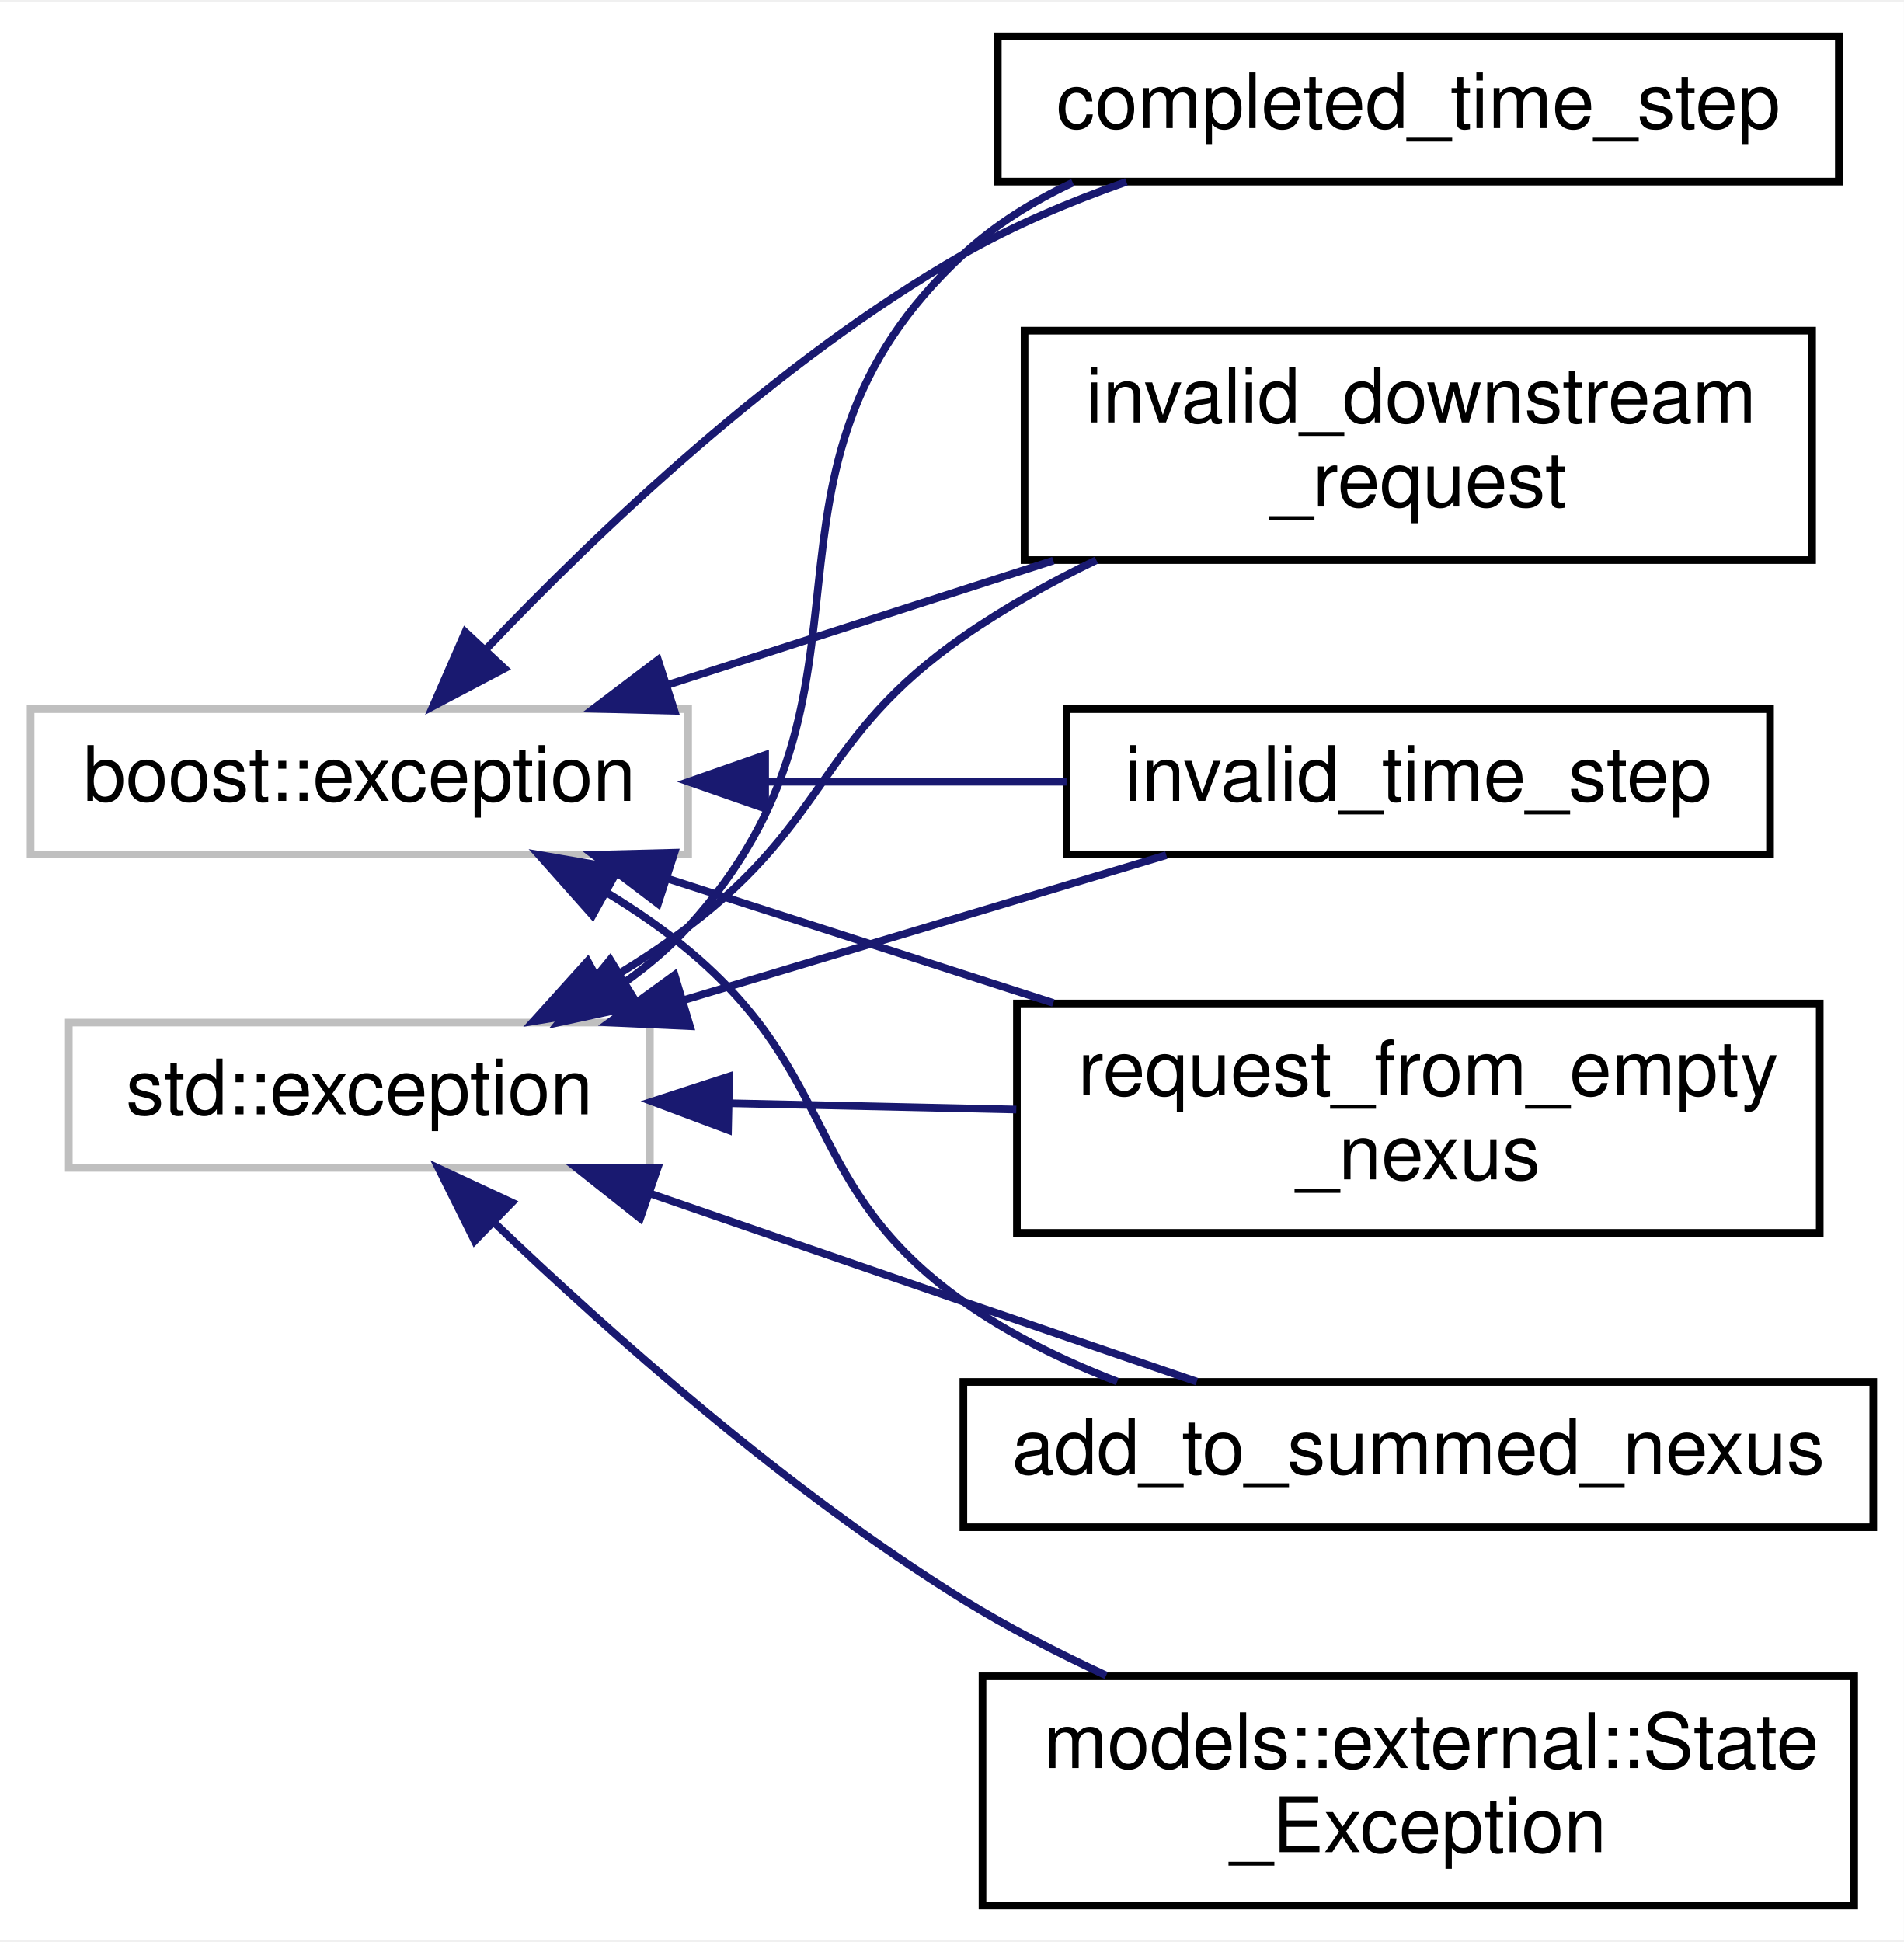
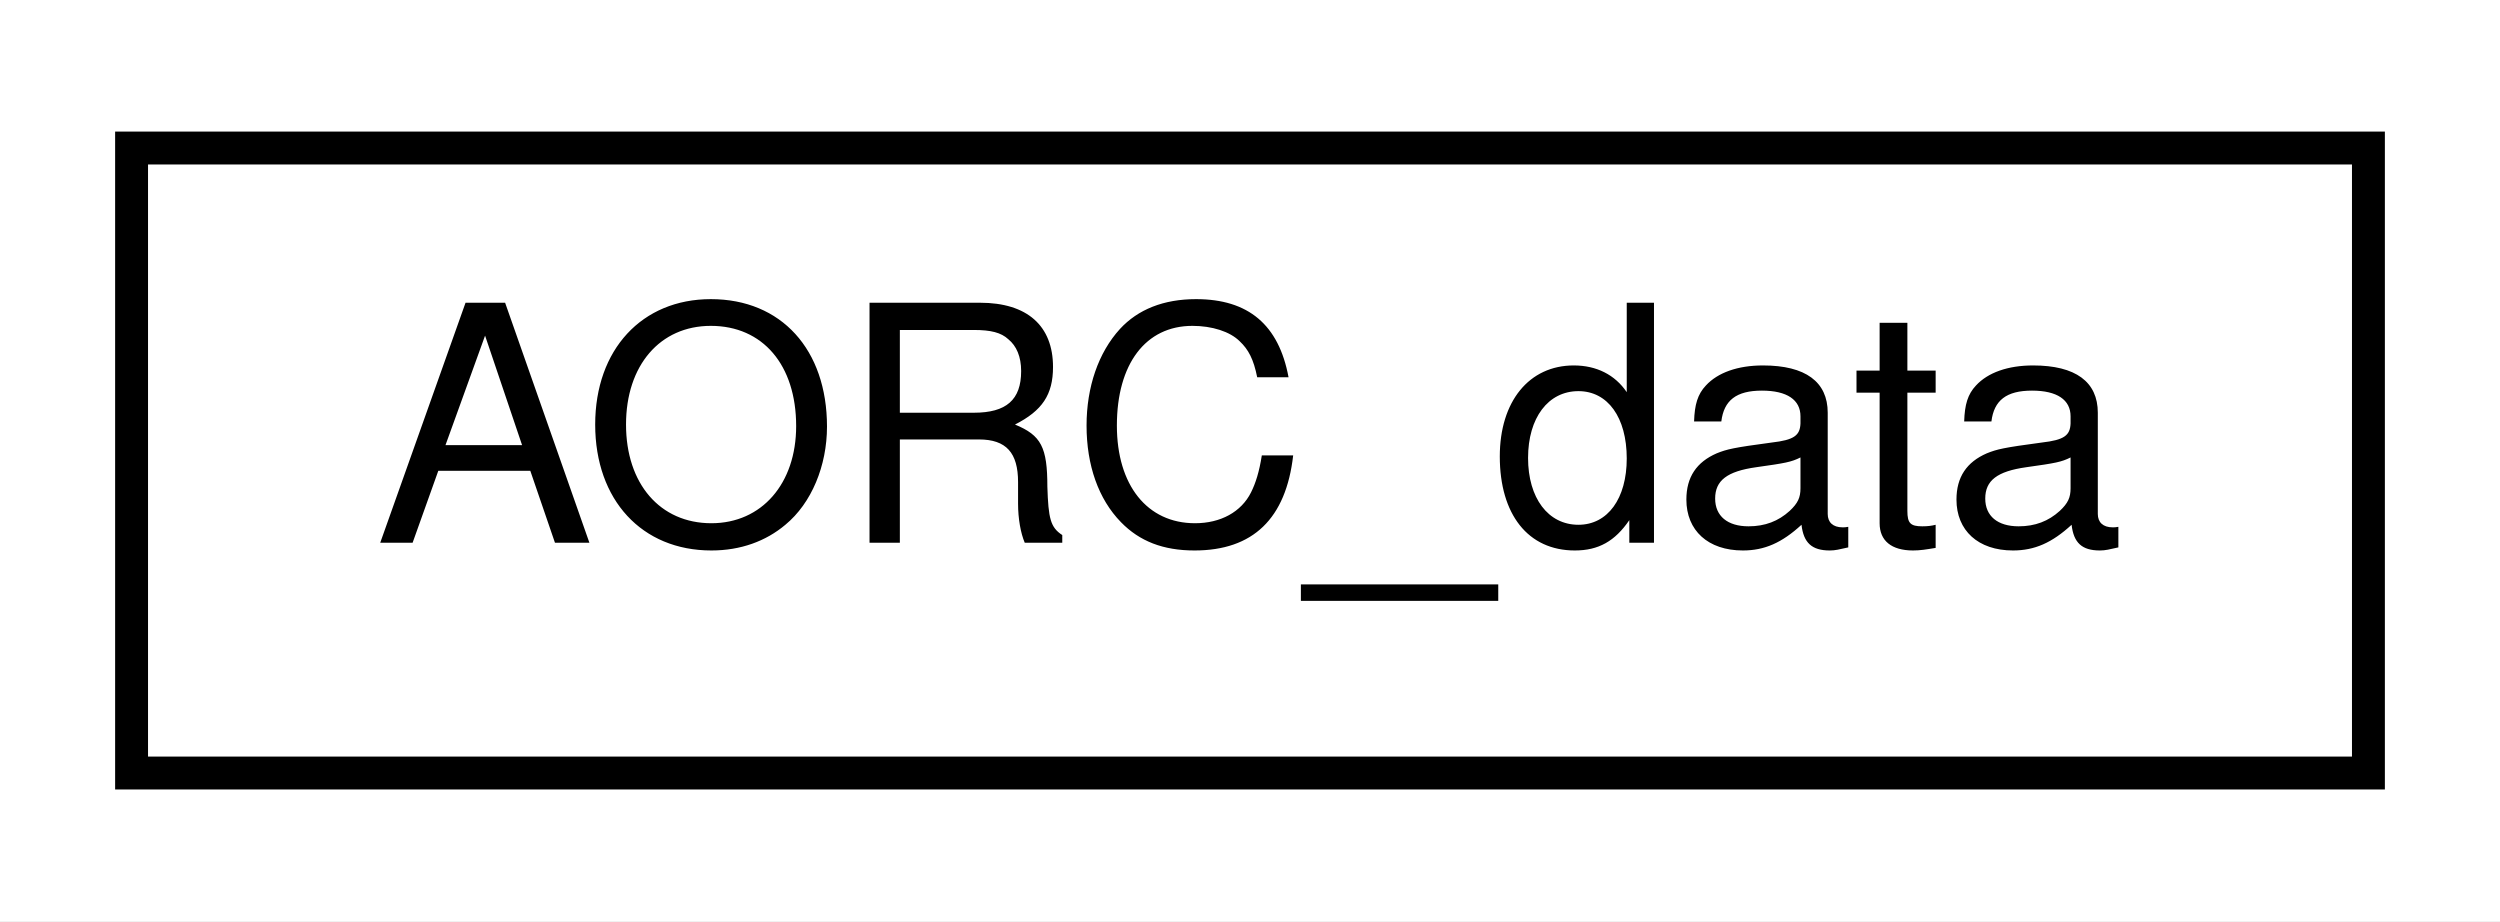
- <svg xmlns="http://www.w3.org/2000/svg" xmlns:xlink="http://www.w3.org/1999/xlink" width="249pt" height="254pt" viewBox="0.00 0.00 249.00 253.50">
-   <g id="graph0" class="graph" transform="scale(1 1) rotate(0) translate(4 249.5)">
-     <polygon fill="white" stroke="transparent" points="-4,4 -4,-249.5 245,-249.5 245,4 -4,4" />
+ <svg xmlns="http://www.w3.org/2000/svg" xmlns:xlink="http://www.w3.org/1999/xlink" width="76pt" height="28pt" viewBox="0.00 0.00 76.00 28.00">
+   <g id="graph0" class="graph" transform="scale(1 1) rotate(0) translate(4 24)">
+     <polygon fill="white" stroke="transparent" points="-4,4 -4,-24 72,-24 72,4 -4,4" />
    <g id="node1" class="node">
      <g id="a_node1">
-         <a xlink:title=" ">
-           <polygon fill="white" stroke="#bfbfbf" points="0,-138 0,-157 86,-157 86,-138 0,-138" />
-           <text text-anchor="middle" x="43" y="-145" font-family="Helvetica,sans-Serif" font-size="10.00">boost::exception</text>
+         <a xlink:href="struct_a_o_r_c__data.html" target="_top" xlink:title=" ">
+           <polygon fill="white" stroke="black" points="0,-0.5 0,-19.5 68,-19.5 68,-0.5 0,-0.5" />
+           <text text-anchor="middle" x="34" y="-7.5" font-family="Helvetica,sans-Serif" font-size="10.00">AORC_data</text>
        </a>
      </g>
    </g>
-     <g id="node2" class="node">
-       <g id="a_node2">
-         <a xlink:href="structadd__to__summed__nexus.html" target="_top" xlink:title=" ">
-           <polygon fill="white" stroke="black" points="122,-50 122,-69 241,-69 241,-50 122,-50" />
-           <text text-anchor="middle" x="181.5" y="-57" font-family="Helvetica,sans-Serif" font-size="10.00">add_to_summed_nexus</text>
-         </a>
-       </g>
-     </g>
-     <g id="edge1" class="edge">
-       <path fill="none" stroke="midnightblue" d="M75.3,-133.04C79.06,-130.75 82.73,-128.23 86,-125.5 105.95,-108.88 100.84,-94.54 122,-79.5 128.04,-75.21 135.07,-71.78 142.12,-69.05" />
-       <polygon fill="midnightblue" stroke="midnightblue" points="73.5,-130.03 66.46,-137.95 76.9,-136.15 73.5,-130.03" />
-     </g>
-     <g id="node3" class="node">
-       <g id="a_node3">
-         <a xlink:href="structcompleted__time__step.html" target="_top" xlink:title=" ">
-           <polygon fill="white" stroke="black" points="126.5,-226 126.5,-245 236.5,-245 236.5,-226 126.5,-226" />
-           <text text-anchor="middle" x="181.5" y="-233" font-family="Helvetica,sans-Serif" font-size="10.00">completed_time_step</text>
-         </a>
-       </g>
-     </g>
-     <g id="edge2" class="edge">
-       <path fill="none" stroke="midnightblue" d="M59.49,-164.76C74.21,-180.24 97.67,-202.6 122,-216.5 128.58,-220.26 136.01,-223.4 143.32,-225.97" />
-       <polygon fill="midnightblue" stroke="midnightblue" points="61.99,-162.31 52.62,-157.37 56.86,-167.08 61.99,-162.31" />
-     </g>
-     <g id="node4" class="node">
-       <g id="a_node4">
-         <a xlink:href="structinvalid__downstream__request.html" target="_top" xlink:title=" ">
-           <polygon fill="white" stroke="black" points="130,-176.5 130,-206.5 233,-206.5 233,-176.5 130,-176.5" />
-           <text text-anchor="start" x="138" y="-194.5" font-family="Helvetica,sans-Serif" font-size="10.00">invalid_downstream</text>
-           <text text-anchor="middle" x="181.5" y="-183.5" font-family="Helvetica,sans-Serif" font-size="10.00">_request</text>
-         </a>
-       </g>
-     </g>
-     <g id="edge3" class="edge">
-       <path fill="none" stroke="midnightblue" d="M83.53,-160.24C99.24,-165.3 117.42,-171.17 133.76,-176.43" />
-       <polygon fill="midnightblue" stroke="midnightblue" points="84.21,-156.78 73.62,-157.05 82.06,-163.45 84.21,-156.78" />
-     </g>
-     <g id="node5" class="node">
-       <g id="a_node5">
-         <a xlink:href="structinvalid__time__step.html" target="_top" xlink:title=" ">
-           <polygon fill="white" stroke="black" points="135.5,-138 135.5,-157 227.5,-157 227.5,-138 135.5,-138" />
-           <text text-anchor="middle" x="181.5" y="-145" font-family="Helvetica,sans-Serif" font-size="10.00">invalid_time_step</text>
-         </a>
-       </g>
-     </g>
-     <g id="edge4" class="edge">
-       <path fill="none" stroke="midnightblue" d="M96.23,-147.5C109.17,-147.5 122.93,-147.5 135.49,-147.5" />
-       <polygon fill="midnightblue" stroke="midnightblue" points="96.07,-144 86.07,-147.5 96.07,-151 96.07,-144" />
-     </g>
-     <g id="node6" class="node">
-       <g id="a_node6">
-         <a xlink:href="structrequest__from__empty__nexus.html" target="_top" xlink:title=" ">
-           <polygon fill="white" stroke="black" points="129,-88.5 129,-118.5 234,-118.5 234,-88.5 129,-88.5" />
-           <text text-anchor="start" x="137" y="-106.5" font-family="Helvetica,sans-Serif" font-size="10.00">request_from_empty</text>
-           <text text-anchor="middle" x="181.5" y="-95.5" font-family="Helvetica,sans-Serif" font-size="10.00">_nexus</text>
-         </a>
-       </g>
-     </g>
-     <g id="edge5" class="edge">
-       <path fill="none" stroke="midnightblue" d="M83.53,-134.76C99.24,-129.7 117.42,-123.83 133.76,-118.57" />
-       <polygon fill="midnightblue" stroke="midnightblue" points="82.06,-131.55 73.62,-137.95 84.21,-138.22 82.06,-131.55" />
-     </g>
-     <g id="node7" class="node">
-       <g id="a_node7">
-         <a xlink:title=" ">
-           <polygon fill="white" stroke="#bfbfbf" points="5,-97 5,-116 81,-116 81,-97 5,-97" />
-           <text text-anchor="middle" x="43" y="-104" font-family="Helvetica,sans-Serif" font-size="10.00">std::exception</text>
-         </a>
-       </g>
-     </g>
-     <g id="edge6" class="edge">
-       <path fill="none" stroke="midnightblue" d="M80.96,-93.67C93.94,-89.18 108.61,-84.11 122,-79.5 131.95,-76.08 142.85,-72.35 152.52,-69.04" />
-       <polygon fill="midnightblue" stroke="midnightblue" points="79.73,-90.4 71.43,-96.98 82.02,-97.01 79.73,-90.4" />
-     </g>
-     <g id="edge7" class="edge">
-       <path fill="none" stroke="midnightblue" d="M77.83,-121.36C80.81,-123.49 83.6,-125.86 86,-128.5 114.44,-159.75 91.03,-187.75 122,-216.5 126.15,-220.35 131.09,-223.42 136.31,-225.87" />
-       <polygon fill="midnightblue" stroke="midnightblue" points="79.46,-118.25 69.1,-116.02 75.8,-124.23 79.46,-118.25" />
-     </g>
-     <g id="edge8" class="edge">
-       <path fill="none" stroke="midnightblue" d="M74.81,-121.11C78.7,-123.4 82.53,-125.87 86,-128.5 104.56,-142.53 102.91,-153.21 122,-166.5 127.35,-170.22 133.34,-173.56 139.39,-176.49" />
-       <polygon fill="midnightblue" stroke="midnightblue" points="76.21,-117.89 65.76,-116.17 72.86,-124.04 76.21,-117.89" />
-     </g>
-     <g id="edge9" class="edge">
-       <path fill="none" stroke="midnightblue" d="M85.28,-118.9C105.58,-125 129.67,-132.23 148.54,-137.9" />
-       <polygon fill="midnightblue" stroke="midnightblue" points="86.24,-115.53 75.66,-116.01 84.23,-122.24 86.24,-115.53" />
-     </g>
-     <g id="edge11" class="edge">
-       <path fill="none" stroke="midnightblue" d="M91.61,-105.45C103.67,-105.19 116.67,-104.9 128.92,-104.63" />
-       <polygon fill="midnightblue" stroke="midnightblue" points="91.22,-101.96 81.3,-105.68 91.37,-108.96 91.22,-101.96" />
-     </g>
-     <g id="node8" class="node">
-       <g id="a_node8">
-         <a xlink:href="classmodels_1_1external_1_1_state___exception.html" target="_top" xlink:title="Custom exception indicating bad external model state.">
-           <polygon fill="white" stroke="black" points="124.5,-0.5 124.5,-30.5 238.5,-30.5 238.5,-0.5 124.5,-0.5" />
-           <text text-anchor="start" x="132.5" y="-18.5" font-family="Helvetica,sans-Serif" font-size="10.00">models::external::State</text>
-           <text text-anchor="middle" x="181.5" y="-7.5" font-family="Helvetica,sans-Serif" font-size="10.00">_Exception</text>
-         </a>
-       </g>
-     </g>
-     <g id="edge10" class="edge">
-       <path fill="none" stroke="midnightblue" d="M60.84,-89.65C75.9,-75.24 99.08,-54.65 122,-40.5 127.83,-36.9 134.26,-33.58 140.67,-30.61" />
-       <polygon fill="midnightblue" stroke="midnightblue" points="58.08,-87.45 53.36,-96.94 62.96,-92.47 58.08,-87.45" />
-     </g>
  </g>
</svg>
